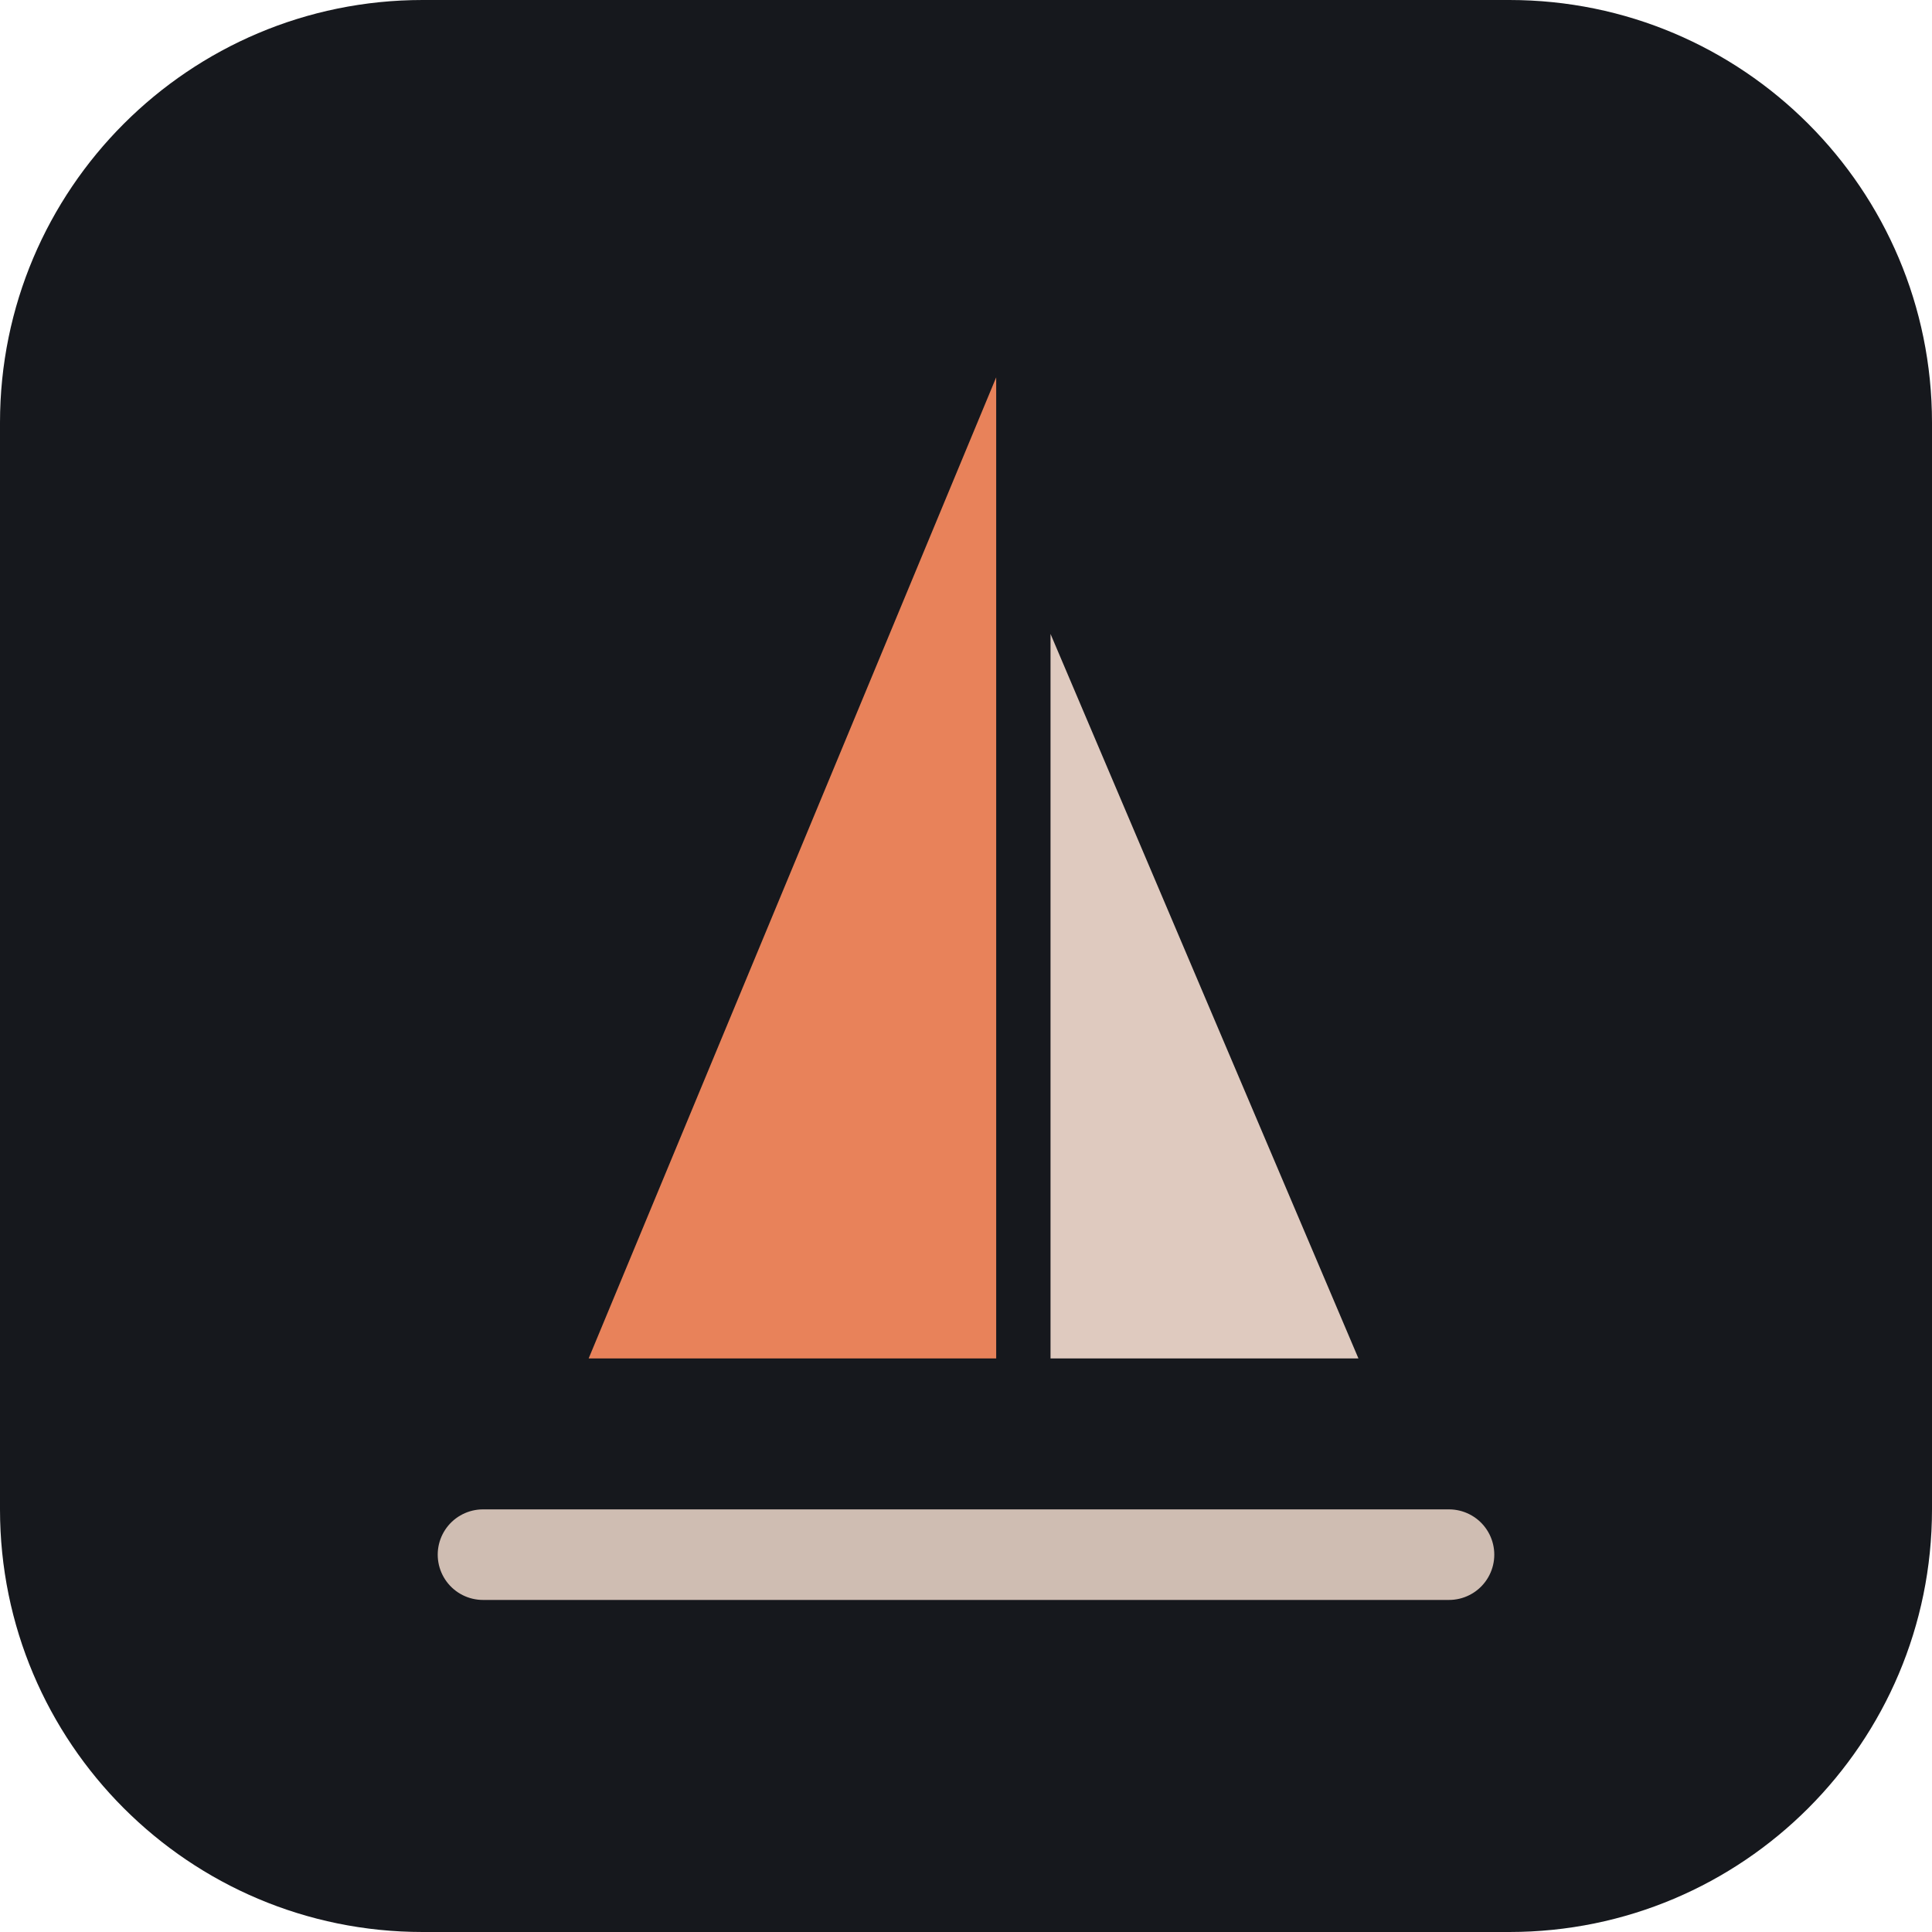
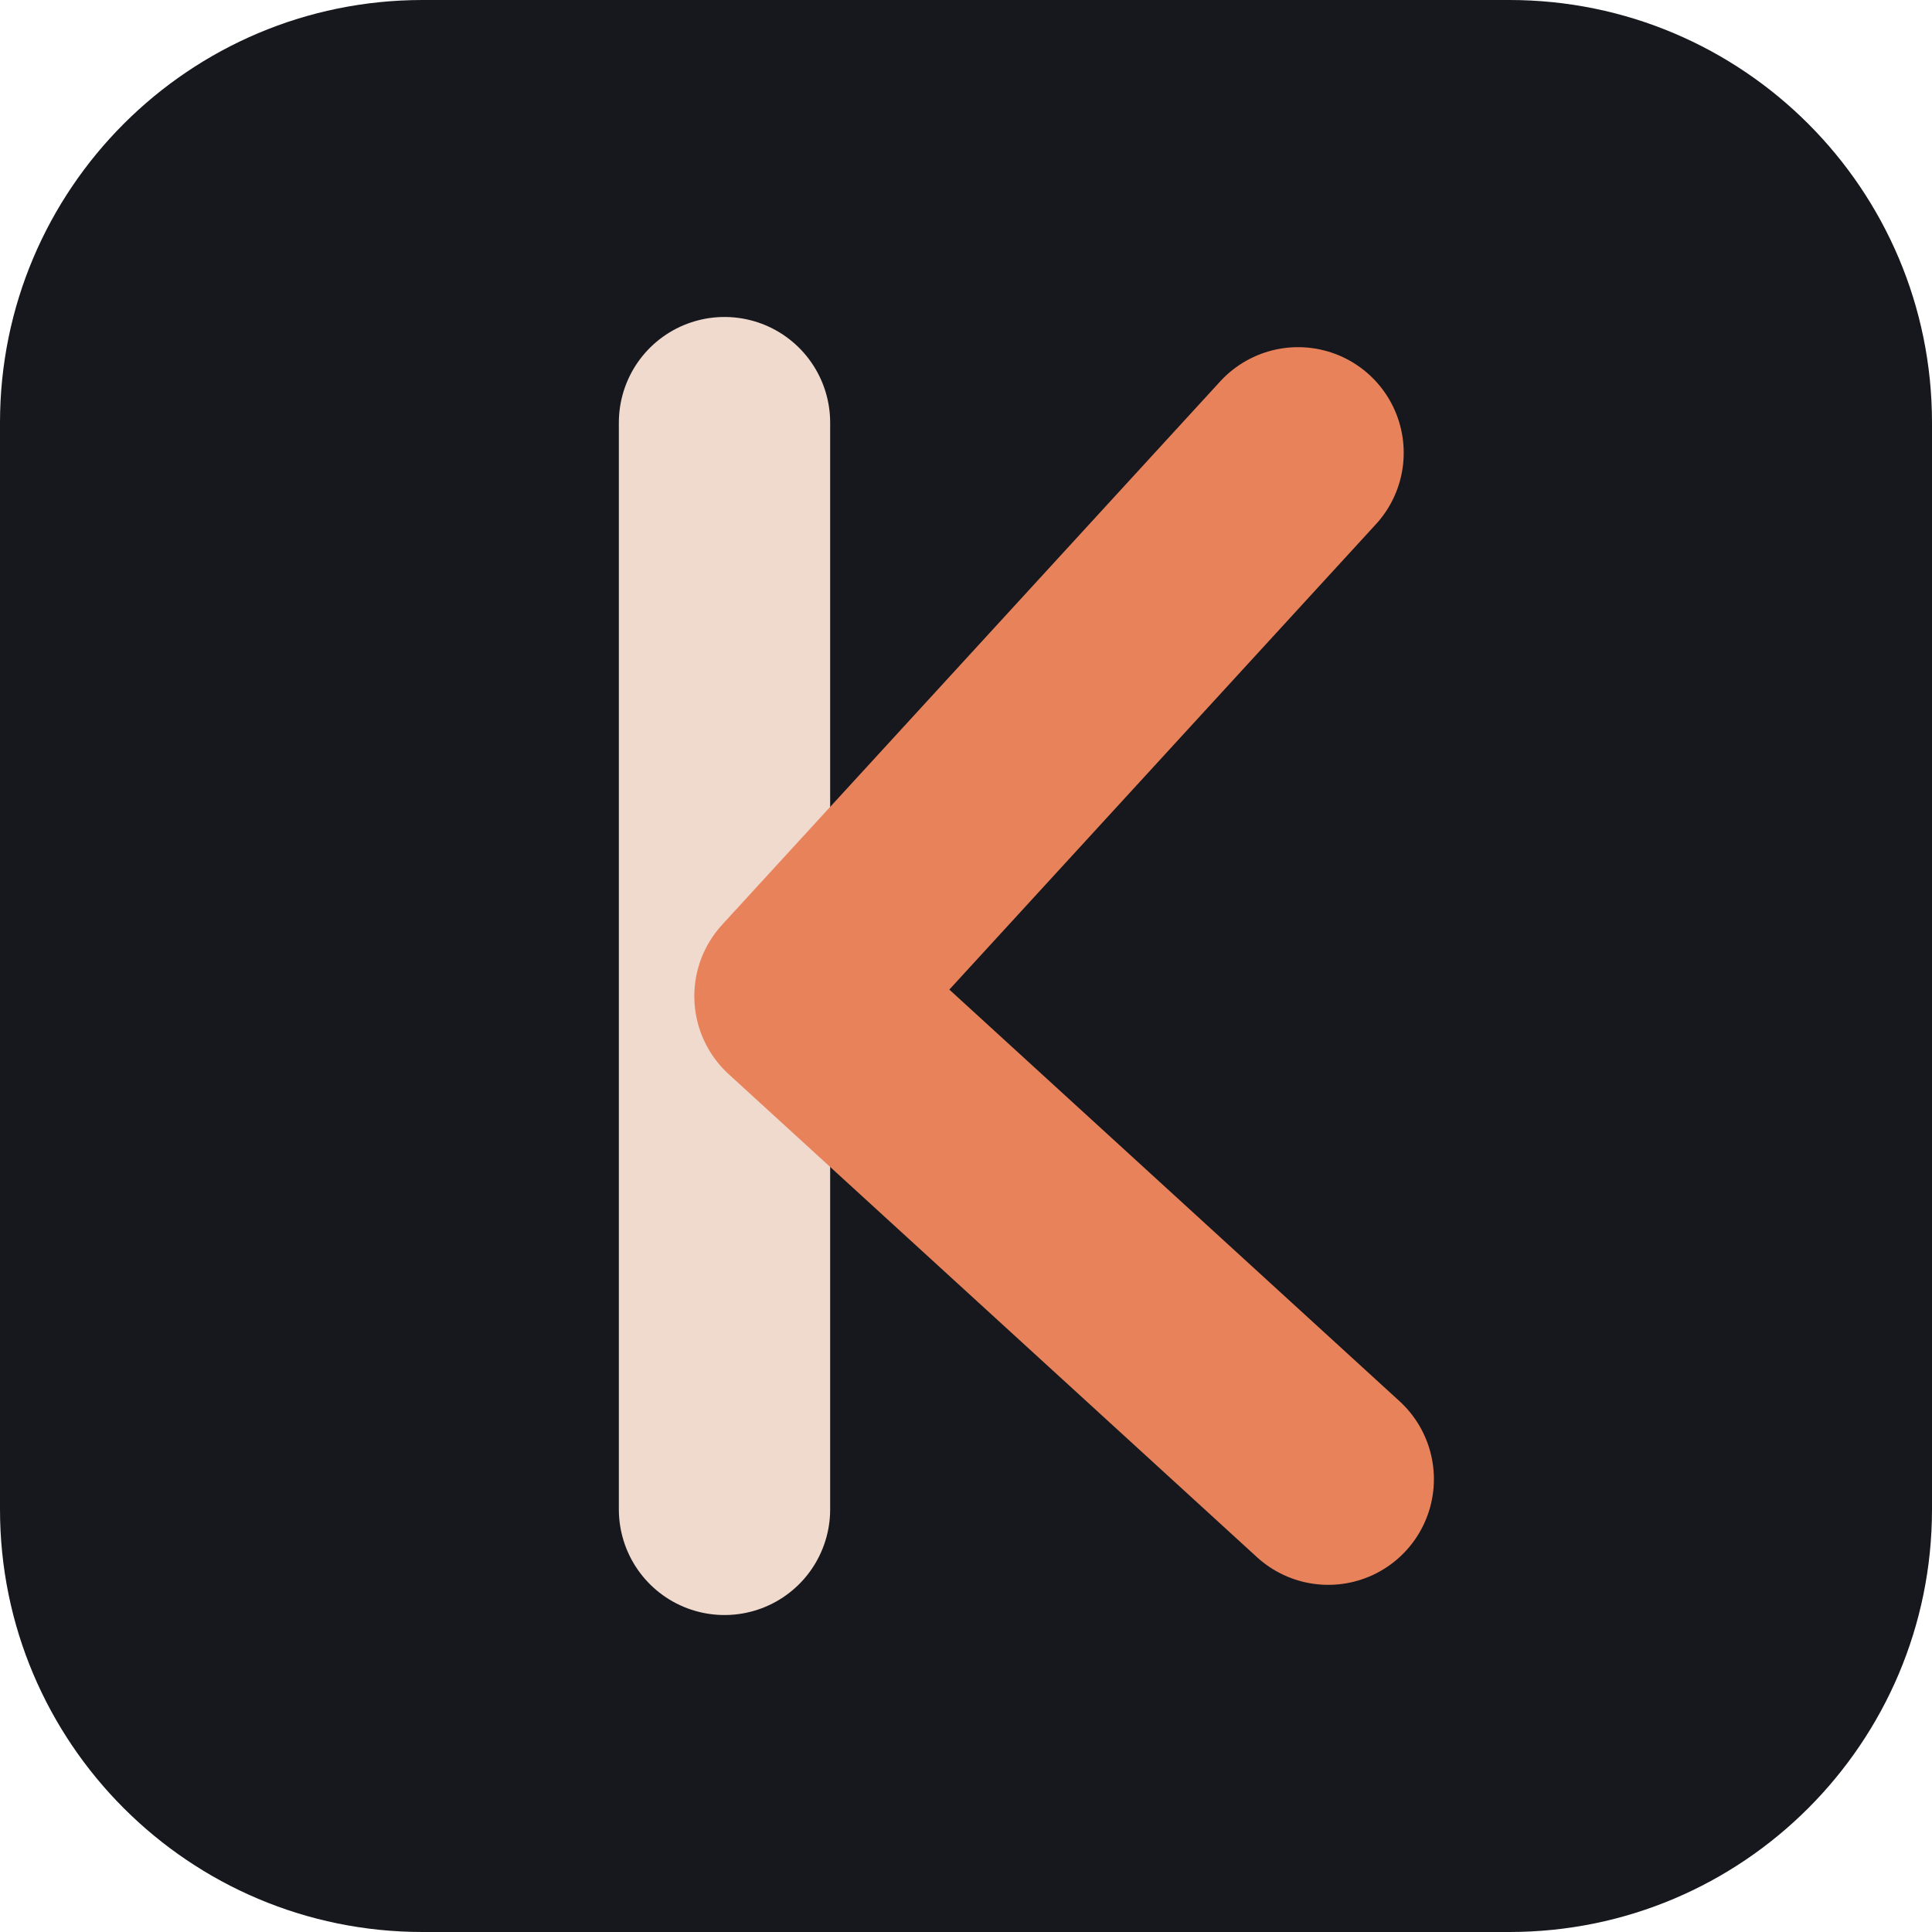
- <svg xmlns="http://www.w3.org/2000/svg" viewBox="0 0 64 64" role="img" aria-label="Sailor">
+ <svg xmlns="http://www.w3.org/2000/svg" viewBox="0 0 64 64" role="img" aria-label="keao">
  <rect width="64" height="64" rx="14" fill="#16181d" />
-   <path d="M33 12.5 L33 45 L19.5 45 Z" fill="#e8825a" />
-   <path d="M34.8 21 L45 45 L34.8 45 Z" fill="#f0d9cd" opacity="0.92" />
-   <path d="M16 51.5 H48" stroke="#f0d9cd" stroke-width="3" stroke-linecap="round" opacity="0.85" />
+   <path d="M24 14 V50" stroke="#f0d9cd" stroke-width="7" stroke-linecap="round" />
+   <path d="M43 15 L26.5 33 L44 49" fill="none" stroke="#e8825a" stroke-width="7" stroke-linecap="round" stroke-linejoin="round" />
</svg>
